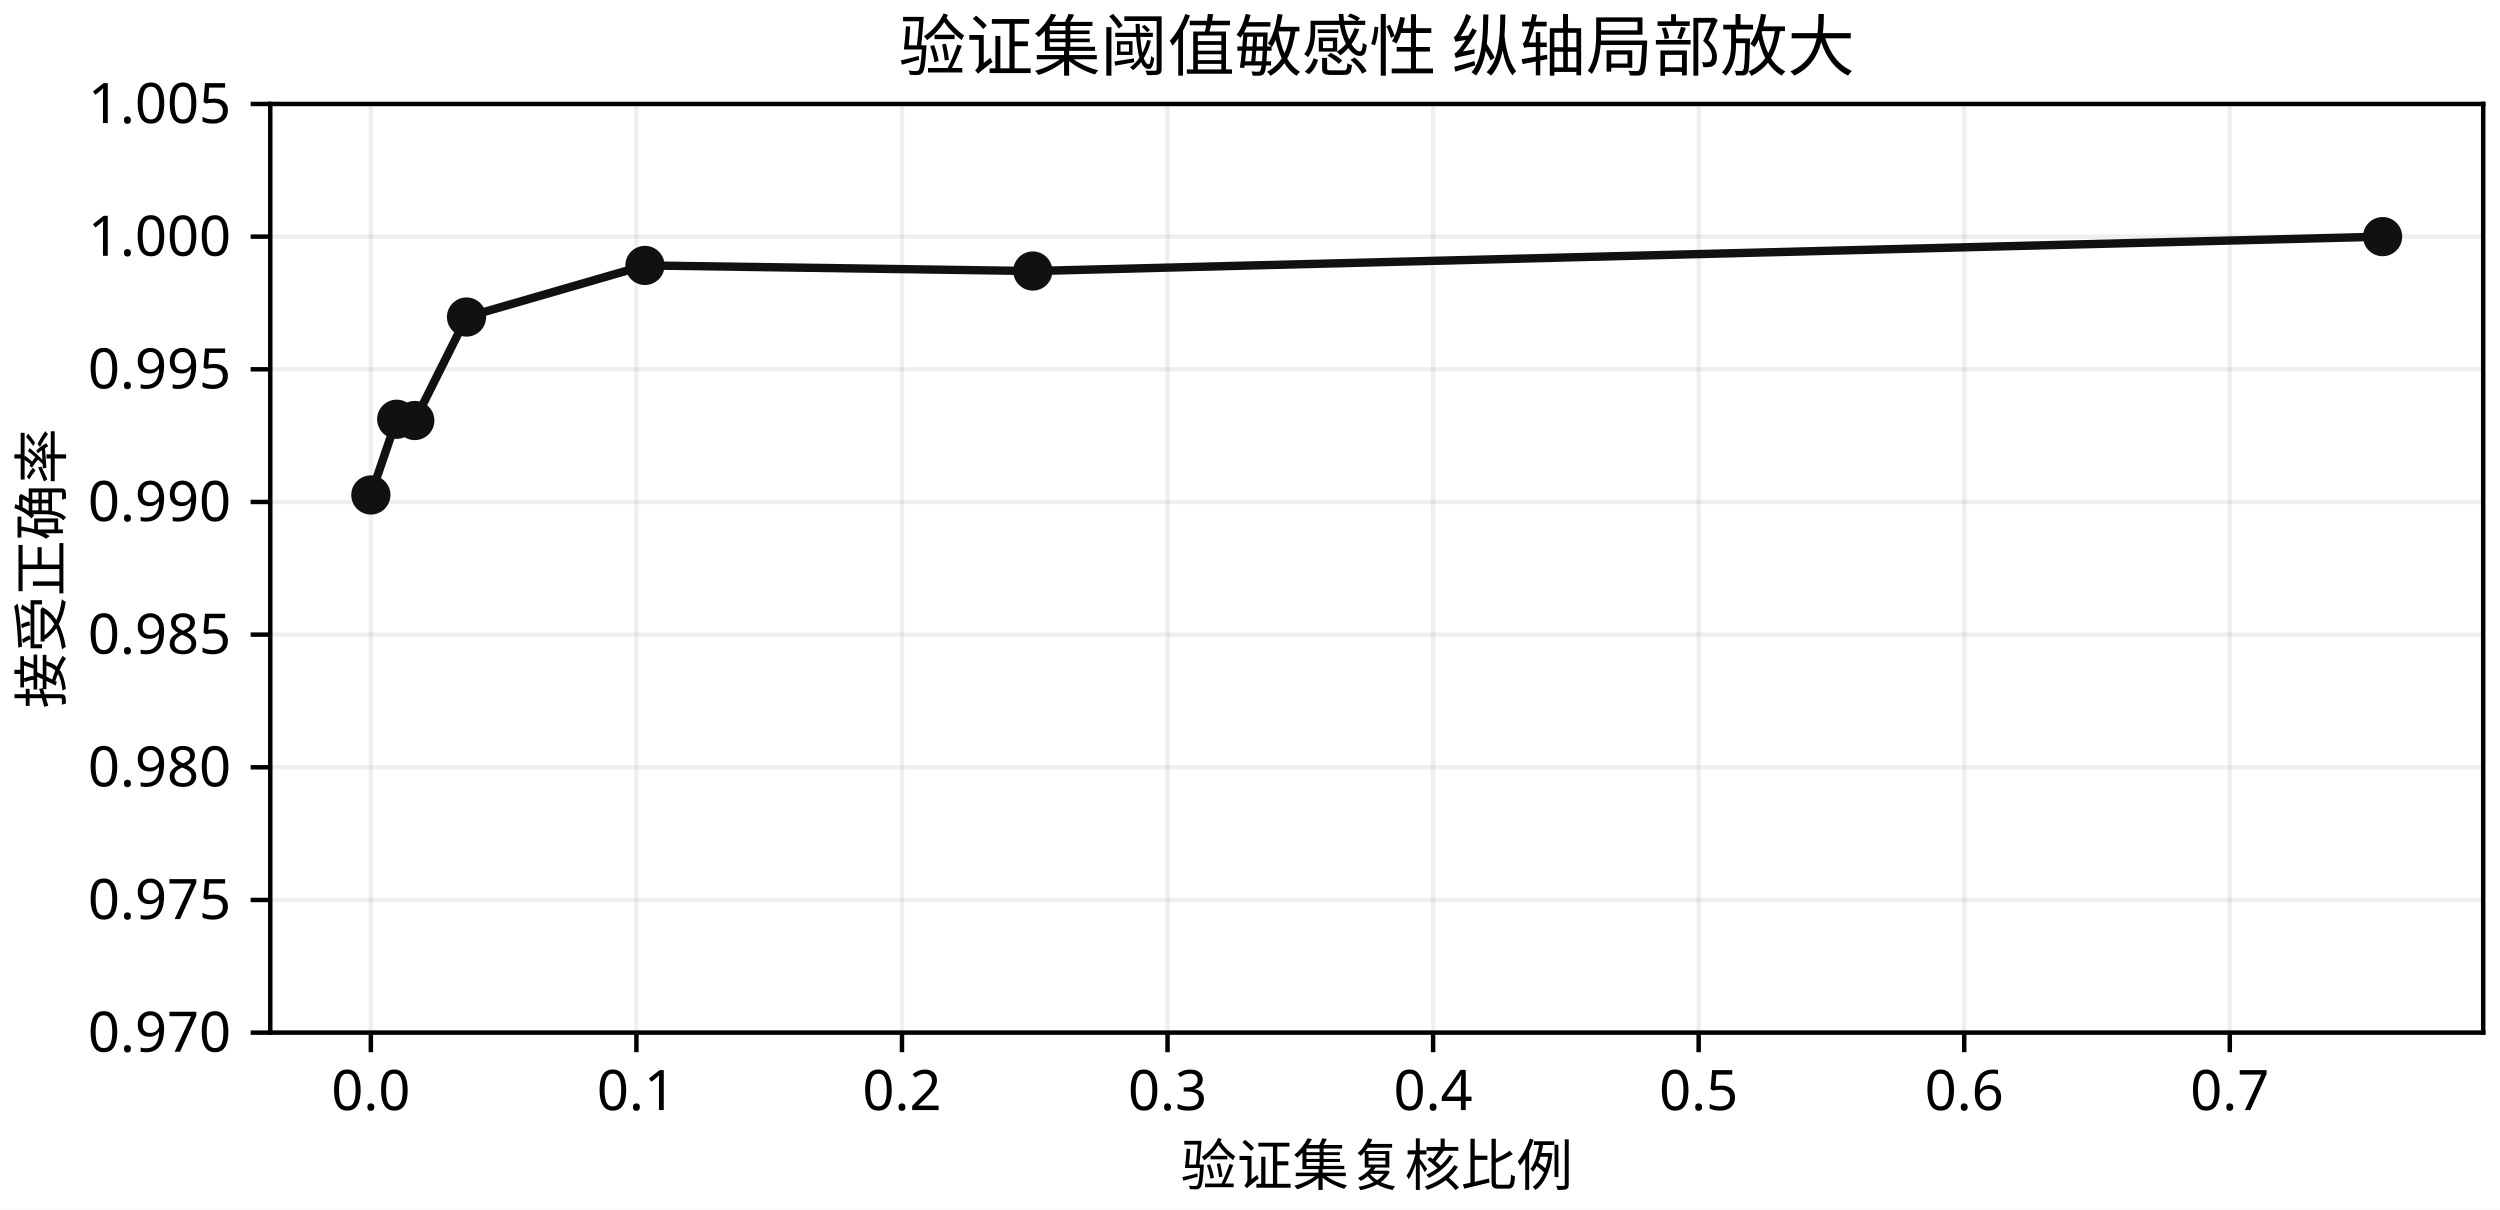
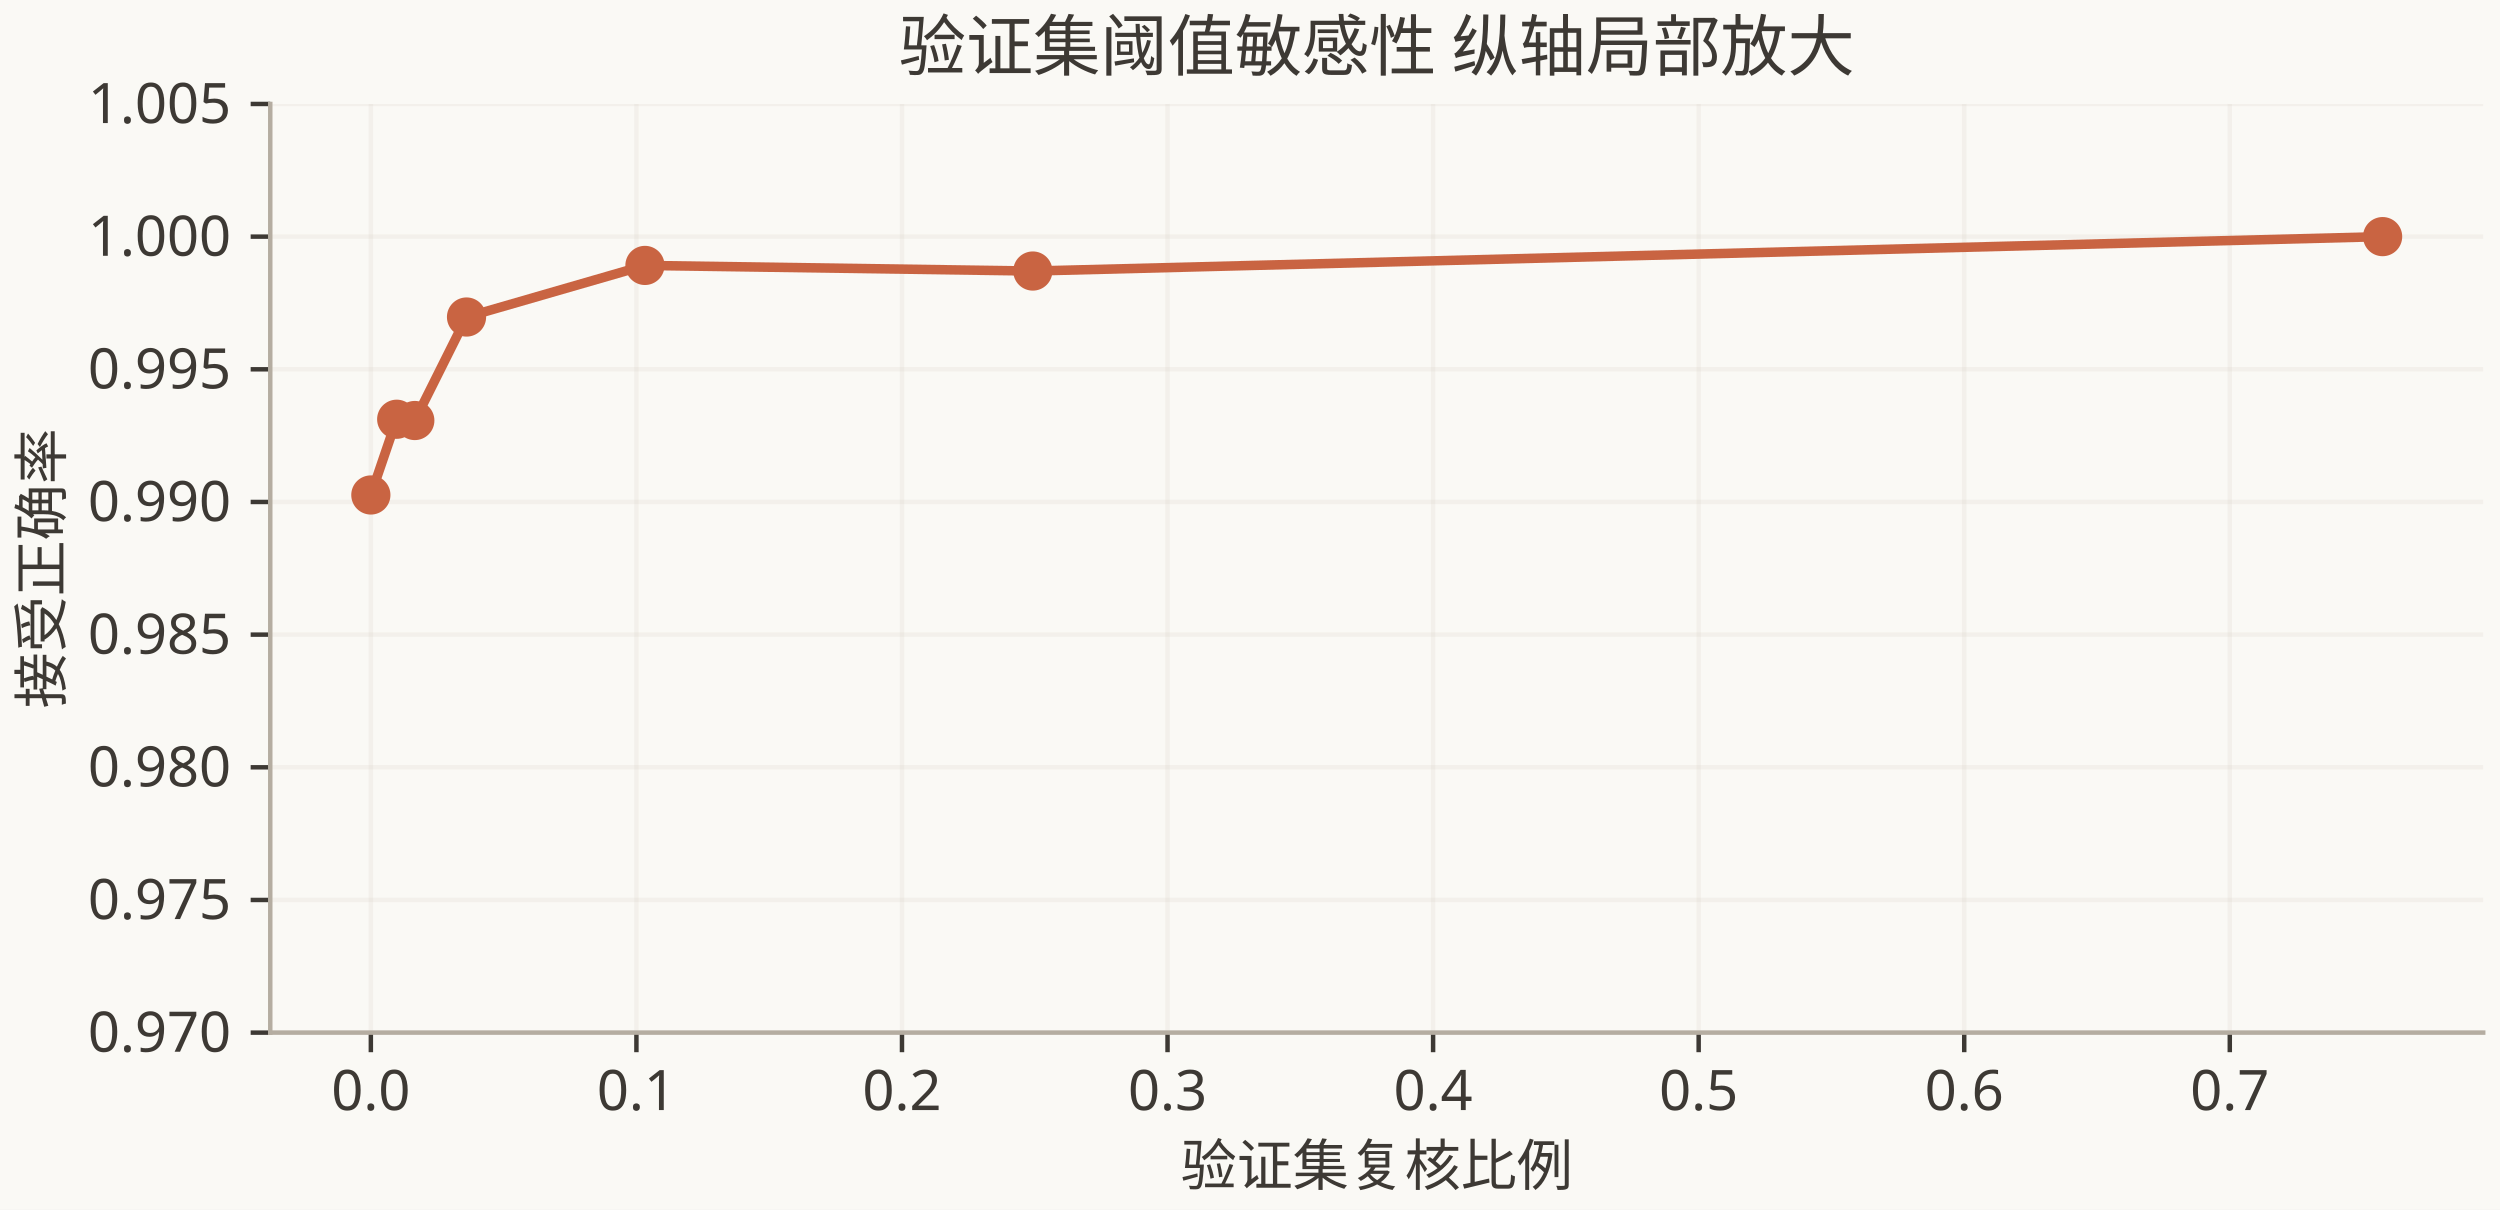
<svg xmlns="http://www.w3.org/2000/svg" xmlns:xlink="http://www.w3.org/1999/xlink" width="446.4pt" height="216pt" viewBox="0 0 446.4 216" version="1.1">
  <defs>
    <style type="text/css">*{stroke-linejoin: round; stroke-linecap: butt}</style>
  </defs>
  <g id="figure_1">
    <g id="patch_1">
-       <path d="M 0 216 L 446.4 216 L 446.4 0 L 0 0 z " style="fill: #ffffff" />
+       <path d="M 0 216 L 446.4 216 L 446.4 0 L 0 0 z " style="fill: #faf9f5" />
    </g>
    <g id="axes_1">
      <g id="patch_2">
-         <path d="M 48.258 184.383 L 443.4 184.383 L 443.4 18.563 L 48.258 18.563 z " style="fill: #ffffff" />
+         <path d="M 48.258 184.383 L 443.4 184.383 L 443.4 18.563 L 48.258 18.563 z " style="fill: #faf9f5" />
      </g>
      <g id="matplotlib.axis_1">
        <g id="xtick_1">
          <g id="line2d_1">
-             <path d="M 66.219 184.383 L 66.219 18.563 " clip-path="url(#p3ded8fdf2e)" style="fill: none; stroke: #b0b0b0; stroke-opacity: 0.2; stroke-width: 0.8; stroke-linecap: square" />
+             <path d="M 66.219 184.383 L 66.219 18.563 " clip-path="url(#p8a9d29151b)" style="fill: none; stroke: #d8d1c5; stroke-opacity: 0.2; stroke-width: 0.8; stroke-linecap: square" />
          </g>
          <g id="line2d_2">
            <defs>
-               <path id="ma07b9644a8" d="M 0 0 L 0 3.5 " style="stroke: #000000; stroke-width: 0.8" />
+               <path id="m339b47d83a" d="M 0 0 L 0 3.5 " style="stroke: #3d3934; stroke-width: 0.8" />
            </defs>
            <g>
-               <use xlink:href="#ma07b9644a8" x="66.219" y="184.383" style="stroke: #000000; stroke-width: 0.8" />
+               <use xlink:href="#m339b47d83a" x="66.219" y="184.383" style="fill: #3d3934; stroke: #3d3934; stroke-width: 0.8" />
            </g>
          </g>
          <g id="text_1">
-             <text style="font-size: 10px; font-family: 'SimHei'; text-anchor: middle" x="66.219" y="198.219" transform="rotate(-0 66.21904 198.2185)">0.0</text>
+             <text style="font-size: 10px; font-family: 'SimHei'; text-anchor: middle; fill: #3d3934" x="66.219" y="198.219" transform="rotate(-0 66.21904 198.2185)">0.0</text>
          </g>
        </g>
        <g id="xtick_2">
          <g id="line2d_3">
-             <path d="M 113.638 184.383 L 113.638 18.563 " clip-path="url(#p3ded8fdf2e)" style="fill: none; stroke: #b0b0b0; stroke-opacity: 0.2; stroke-width: 0.8; stroke-linecap: square" />
+             <path d="M 113.638 184.383 L 113.638 18.563 " clip-path="url(#p8a9d29151b)" style="fill: none; stroke: #d8d1c5; stroke-opacity: 0.2; stroke-width: 0.8; stroke-linecap: square" />
          </g>
          <g id="line2d_4">
            <g>
-               <use xlink:href="#ma07b9644a8" x="113.638" y="184.383" style="stroke: #000000; stroke-width: 0.8" />
+               <use xlink:href="#m339b47d83a" x="113.638" y="184.383" style="fill: #3d3934; stroke: #3d3934; stroke-width: 0.8" />
            </g>
          </g>
          <g id="text_2">
-             <text style="font-size: 10px; font-family: 'SimHei'; text-anchor: middle" x="113.638" y="198.219" transform="rotate(-0 113.6379 198.2185)">0.1</text>
+             <text style="font-size: 10px; font-family: 'SimHei'; text-anchor: middle; fill: #3d3934" x="113.638" y="198.219" transform="rotate(-0 113.6379 198.2185)">0.1</text>
          </g>
        </g>
        <g id="xtick_3">
          <g id="line2d_5">
-             <path d="M 161.057 184.383 L 161.057 18.563 " clip-path="url(#p3ded8fdf2e)" style="fill: none; stroke: #b0b0b0; stroke-opacity: 0.2; stroke-width: 0.8; stroke-linecap: square" />
+             <path d="M 161.057 184.383 L 161.057 18.563 " clip-path="url(#p8a9d29151b)" style="fill: none; stroke: #d8d1c5; stroke-opacity: 0.2; stroke-width: 0.8; stroke-linecap: square" />
          </g>
          <g id="line2d_6">
            <g>
-               <use xlink:href="#ma07b9644a8" x="161.057" y="184.383" style="stroke: #000000; stroke-width: 0.8" />
+               <use xlink:href="#m339b47d83a" x="161.057" y="184.383" style="fill: #3d3934; stroke: #3d3934; stroke-width: 0.8" />
            </g>
          </g>
          <g id="text_3">
-             <text style="font-size: 10px; font-family: 'SimHei'; text-anchor: middle" x="161.057" y="198.219" transform="rotate(-0 161.0567 198.2185)">0.2</text>
+             <text style="font-size: 10px; font-family: 'SimHei'; text-anchor: middle; fill: #3d3934" x="161.057" y="198.219" transform="rotate(-0 161.0567 198.2185)">0.2</text>
          </g>
        </g>
        <g id="xtick_4">
          <g id="line2d_7">
-             <path d="M 208.476 184.383 L 208.476 18.563 " clip-path="url(#p3ded8fdf2e)" style="fill: none; stroke: #b0b0b0; stroke-opacity: 0.2; stroke-width: 0.8; stroke-linecap: square" />
+             <path d="M 208.476 184.383 L 208.476 18.563 " clip-path="url(#p8a9d29151b)" style="fill: none; stroke: #d8d1c5; stroke-opacity: 0.2; stroke-width: 0.8; stroke-linecap: square" />
          </g>
          <g id="line2d_8">
            <g>
-               <use xlink:href="#ma07b9644a8" x="208.476" y="184.383" style="stroke: #000000; stroke-width: 0.8" />
+               <use xlink:href="#m339b47d83a" x="208.476" y="184.383" style="fill: #3d3934; stroke: #3d3934; stroke-width: 0.8" />
            </g>
          </g>
          <g id="text_4">
-             <text style="font-size: 10px; font-family: 'SimHei'; text-anchor: middle" x="208.476" y="198.219" transform="rotate(-0 208.4756 198.2185)">0.3</text>
+             <text style="font-size: 10px; font-family: 'SimHei'; text-anchor: middle; fill: #3d3934" x="208.476" y="198.219" transform="rotate(-0 208.4756 198.2185)">0.3</text>
          </g>
        </g>
        <g id="xtick_5">
          <g id="line2d_9">
-             <path d="M 255.894 184.383 L 255.894 18.563 " clip-path="url(#p3ded8fdf2e)" style="fill: none; stroke: #b0b0b0; stroke-opacity: 0.2; stroke-width: 0.8; stroke-linecap: square" />
+             <path d="M 255.894 184.383 L 255.894 18.563 " clip-path="url(#p8a9d29151b)" style="fill: none; stroke: #d8d1c5; stroke-opacity: 0.2; stroke-width: 0.8; stroke-linecap: square" />
          </g>
          <g id="line2d_10">
            <g>
-               <use xlink:href="#ma07b9644a8" x="255.894" y="184.383" style="stroke: #000000; stroke-width: 0.8" />
+               <use xlink:href="#m339b47d83a" x="255.894" y="184.383" style="fill: #3d3934; stroke: #3d3934; stroke-width: 0.8" />
            </g>
          </g>
          <g id="text_5">
-             <text style="font-size: 10px; font-family: 'SimHei'; text-anchor: middle" x="255.894" y="198.219" transform="rotate(-0 255.8944 198.2185)">0.4</text>
+             <text style="font-size: 10px; font-family: 'SimHei'; text-anchor: middle; fill: #3d3934" x="255.894" y="198.219" transform="rotate(-0 255.8944 198.2185)">0.4</text>
          </g>
        </g>
        <g id="xtick_6">
          <g id="line2d_11">
-             <path d="M 303.313 184.383 L 303.313 18.563 " clip-path="url(#p3ded8fdf2e)" style="fill: none; stroke: #b0b0b0; stroke-opacity: 0.2; stroke-width: 0.8; stroke-linecap: square" />
+             <path d="M 303.313 184.383 L 303.313 18.563 " clip-path="url(#p8a9d29151b)" style="fill: none; stroke: #d8d1c5; stroke-opacity: 0.2; stroke-width: 0.8; stroke-linecap: square" />
          </g>
          <g id="line2d_12">
            <g>
-               <use xlink:href="#ma07b9644a8" x="303.313" y="184.383" style="stroke: #000000; stroke-width: 0.8" />
+               <use xlink:href="#m339b47d83a" x="303.313" y="184.383" style="fill: #3d3934; stroke: #3d3934; stroke-width: 0.8" />
            </g>
          </g>
          <g id="text_6">
-             <text style="font-size: 10px; font-family: 'SimHei'; text-anchor: middle" x="303.313" y="198.219" transform="rotate(-0 303.3133 198.2185)">0.5</text>
+             <text style="font-size: 10px; font-family: 'SimHei'; text-anchor: middle; fill: #3d3934" x="303.313" y="198.219" transform="rotate(-0 303.3133 198.2185)">0.5</text>
          </g>
        </g>
        <g id="xtick_7">
          <g id="line2d_13">
-             <path d="M 350.732 184.383 L 350.732 18.563 " clip-path="url(#p3ded8fdf2e)" style="fill: none; stroke: #b0b0b0; stroke-opacity: 0.2; stroke-width: 0.8; stroke-linecap: square" />
+             <path d="M 350.732 184.383 L 350.732 18.563 " clip-path="url(#p8a9d29151b)" style="fill: none; stroke: #d8d1c5; stroke-opacity: 0.2; stroke-width: 0.8; stroke-linecap: square" />
          </g>
          <g id="line2d_14">
            <g>
-               <use xlink:href="#ma07b9644a8" x="350.732" y="184.383" style="stroke: #000000; stroke-width: 0.8" />
+               <use xlink:href="#m339b47d83a" x="350.732" y="184.383" style="fill: #3d3934; stroke: #3d3934; stroke-width: 0.8" />
            </g>
          </g>
          <g id="text_7">
-             <text style="font-size: 10px; font-family: 'SimHei'; text-anchor: middle" x="350.732" y="198.219" transform="rotate(-0 350.7321 198.2185)">0.6</text>
+             <text style="font-size: 10px; font-family: 'SimHei'; text-anchor: middle; fill: #3d3934" x="350.732" y="198.219" transform="rotate(-0 350.7321 198.2185)">0.6</text>
          </g>
        </g>
        <g id="xtick_8">
          <g id="line2d_15">
-             <path d="M 398.151 184.383 L 398.151 18.563 " clip-path="url(#p3ded8fdf2e)" style="fill: none; stroke: #b0b0b0; stroke-opacity: 0.2; stroke-width: 0.8; stroke-linecap: square" />
+             <path d="M 398.151 184.383 L 398.151 18.563 " clip-path="url(#p8a9d29151b)" style="fill: none; stroke: #d8d1c5; stroke-opacity: 0.2; stroke-width: 0.8; stroke-linecap: square" />
          </g>
          <g id="line2d_16">
            <g>
-               <use xlink:href="#ma07b9644a8" x="398.151" y="184.383" style="stroke: #000000; stroke-width: 0.8" />
+               <use xlink:href="#m339b47d83a" x="398.151" y="184.383" style="fill: #3d3934; stroke: #3d3934; stroke-width: 0.8" />
            </g>
          </g>
          <g id="text_8">
-             <text style="font-size: 10px; font-family: 'SimHei'; text-anchor: middle" x="398.151" y="198.219" transform="rotate(-0 398.151 198.2185)">0.7</text>
+             <text style="font-size: 10px; font-family: 'SimHei'; text-anchor: middle; fill: #3d3934" x="398.151" y="198.219" transform="rotate(-0 398.151 198.2185)">0.7</text>
          </g>
        </g>
        <g id="text_9">
-           <text style="font-size: 10px; font-family: 'SimHei'; text-anchor: middle" x="245.829" y="211.672" transform="rotate(-0 245.8289 211.6716)">验证集复核比例</text>
+           <text style="font-size: 10px; font-family: 'SimHei'; text-anchor: middle; fill: #3d3934" x="245.829" y="211.672" transform="rotate(-0 245.8289 211.6716)">验证集复核比例</text>
        </g>
      </g>
      <g id="matplotlib.axis_2">
        <g id="ytick_1">
          <g id="line2d_17">
-             <path d="M 48.258 184.383 L 443.4 184.383 " clip-path="url(#p3ded8fdf2e)" style="fill: none; stroke: #b0b0b0; stroke-opacity: 0.2; stroke-width: 0.8; stroke-linecap: square" />
+             <path d="M 48.258 184.383 L 443.4 184.383 " clip-path="url(#p8a9d29151b)" style="fill: none; stroke: #d8d1c5; stroke-opacity: 0.2; stroke-width: 0.8; stroke-linecap: square" />
          </g>
          <g id="line2d_18">
            <defs>
-               <path id="m9465b5cd35" d="M 0 0 L -3.5 0 " style="stroke: #000000; stroke-width: 0.8" />
+               <path id="m9fac44df75" d="M 0 0 L -3.5 0 " style="stroke: #3d3934; stroke-width: 0.8" />
            </defs>
            <g>
-               <use xlink:href="#m9465b5cd35" x="48.258" y="184.383" style="stroke: #000000; stroke-width: 0.8" />
+               <use xlink:href="#m9fac44df75" x="48.258" y="184.383" style="fill: #3d3934; stroke: #3d3934; stroke-width: 0.8" />
            </g>
          </g>
          <g id="text_10">
-             <text style="font-size: 10px; font-family: 'SimHei'; text-anchor: end" x="41.258" y="187.801" transform="rotate(-0 41.25805 187.8005)">0.970</text>
+             <text style="font-size: 10px; font-family: 'SimHei'; text-anchor: end; fill: #3d3934" x="41.258" y="187.801" transform="rotate(-0 41.25805 187.8005)">0.970</text>
          </g>
        </g>
        <g id="ytick_2">
          <g id="line2d_19">
-             <path d="M 48.258 160.694 L 443.4 160.694 " clip-path="url(#p3ded8fdf2e)" style="fill: none; stroke: #b0b0b0; stroke-opacity: 0.2; stroke-width: 0.8; stroke-linecap: square" />
+             <path d="M 48.258 160.694 L 443.4 160.694 " clip-path="url(#p8a9d29151b)" style="fill: none; stroke: #d8d1c5; stroke-opacity: 0.2; stroke-width: 0.8; stroke-linecap: square" />
          </g>
          <g id="line2d_20">
            <g>
-               <use xlink:href="#m9465b5cd35" x="48.258" y="160.694" style="stroke: #000000; stroke-width: 0.8" />
+               <use xlink:href="#m9fac44df75" x="48.258" y="160.694" style="fill: #3d3934; stroke: #3d3934; stroke-width: 0.8" />
            </g>
          </g>
          <g id="text_11">
-             <text style="font-size: 10px; font-family: 'SimHei'; text-anchor: end" x="41.258" y="164.112" transform="rotate(-0 41.25805 164.112)">0.975</text>
+             <text style="font-size: 10px; font-family: 'SimHei'; text-anchor: end; fill: #3d3934" x="41.258" y="164.112" transform="rotate(-0 41.25805 164.112)">0.975</text>
          </g>
        </g>
        <g id="ytick_3">
          <g id="line2d_21">
-             <path d="M 48.258 137.005 L 443.4 137.005 " clip-path="url(#p3ded8fdf2e)" style="fill: none; stroke: #b0b0b0; stroke-opacity: 0.2; stroke-width: 0.8; stroke-linecap: square" />
+             <path d="M 48.258 137.005 L 443.4 137.005 " clip-path="url(#p8a9d29151b)" style="fill: none; stroke: #d8d1c5; stroke-opacity: 0.2; stroke-width: 0.8; stroke-linecap: square" />
          </g>
          <g id="line2d_22">
            <g>
-               <use xlink:href="#m9465b5cd35" x="48.258" y="137.005" style="stroke: #000000; stroke-width: 0.8" />
+               <use xlink:href="#m9fac44df75" x="48.258" y="137.005" style="fill: #3d3934; stroke: #3d3934; stroke-width: 0.8" />
            </g>
          </g>
          <g id="text_12">
-             <text style="font-size: 10px; font-family: 'SimHei'; text-anchor: end" x="41.258" y="140.423" transform="rotate(-0 41.25805 140.4234)">0.980</text>
+             <text style="font-size: 10px; font-family: 'SimHei'; text-anchor: end; fill: #3d3934" x="41.258" y="140.423" transform="rotate(-0 41.25805 140.4234)">0.980</text>
          </g>
        </g>
        <g id="ytick_4">
          <g id="line2d_23">
-             <path d="M 48.258 113.317 L 443.4 113.317 " clip-path="url(#p3ded8fdf2e)" style="fill: none; stroke: #b0b0b0; stroke-opacity: 0.2; stroke-width: 0.8; stroke-linecap: square" />
+             <path d="M 48.258 113.317 L 443.4 113.317 " clip-path="url(#p8a9d29151b)" style="fill: none; stroke: #d8d1c5; stroke-opacity: 0.2; stroke-width: 0.8; stroke-linecap: square" />
          </g>
          <g id="line2d_24">
            <g>
-               <use xlink:href="#m9465b5cd35" x="48.258" y="113.317" style="stroke: #000000; stroke-width: 0.8" />
+               <use xlink:href="#m9fac44df75" x="48.258" y="113.317" style="fill: #3d3934; stroke: #3d3934; stroke-width: 0.8" />
            </g>
          </g>
          <g id="text_13">
-             <text style="font-size: 10px; font-family: 'SimHei'; text-anchor: end" x="41.258" y="116.735" transform="rotate(-0 41.25805 116.7349)">0.985</text>
+             <text style="font-size: 10px; font-family: 'SimHei'; text-anchor: end; fill: #3d3934" x="41.258" y="116.735" transform="rotate(-0 41.25805 116.7349)">0.985</text>
          </g>
        </g>
        <g id="ytick_5">
          <g id="line2d_25">
-             <path d="M 48.258 89.628 L 443.4 89.628 " clip-path="url(#p3ded8fdf2e)" style="fill: none; stroke: #b0b0b0; stroke-opacity: 0.2; stroke-width: 0.8; stroke-linecap: square" />
+             <path d="M 48.258 89.628 L 443.4 89.628 " clip-path="url(#p8a9d29151b)" style="fill: none; stroke: #d8d1c5; stroke-opacity: 0.2; stroke-width: 0.8; stroke-linecap: square" />
          </g>
          <g id="line2d_26">
            <g>
-               <use xlink:href="#m9465b5cd35" x="48.258" y="89.628" style="stroke: #000000; stroke-width: 0.8" />
+               <use xlink:href="#m9fac44df75" x="48.258" y="89.628" style="fill: #3d3934; stroke: #3d3934; stroke-width: 0.8" />
            </g>
          </g>
          <g id="text_14">
-             <text style="font-size: 10px; font-family: 'SimHei'; text-anchor: end" x="41.258" y="93.046" transform="rotate(-0 41.25805 93.04635)">0.990</text>
+             <text style="font-size: 10px; font-family: 'SimHei'; text-anchor: end; fill: #3d3934" x="41.258" y="93.046" transform="rotate(-0 41.25805 93.04635)">0.990</text>
          </g>
        </g>
        <g id="ytick_6">
          <g id="line2d_27">
-             <path d="M 48.258 65.94 L 443.4 65.94 " clip-path="url(#p3ded8fdf2e)" style="fill: none; stroke: #b0b0b0; stroke-opacity: 0.2; stroke-width: 0.8; stroke-linecap: square" />
+             <path d="M 48.258 65.94 L 443.4 65.94 " clip-path="url(#p8a9d29151b)" style="fill: none; stroke: #d8d1c5; stroke-opacity: 0.2; stroke-width: 0.8; stroke-linecap: square" />
          </g>
          <g id="line2d_28">
            <g>
-               <use xlink:href="#m9465b5cd35" x="48.258" y="65.94" style="stroke: #000000; stroke-width: 0.8" />
+               <use xlink:href="#m9fac44df75" x="48.258" y="65.94" style="fill: #3d3934; stroke: #3d3934; stroke-width: 0.8" />
            </g>
          </g>
          <g id="text_15">
-             <text style="font-size: 10px; font-family: 'SimHei'; text-anchor: end" x="41.258" y="69.358" transform="rotate(-0 41.25805 69.3578)">0.995</text>
+             <text style="font-size: 10px; font-family: 'SimHei'; text-anchor: end; fill: #3d3934" x="41.258" y="69.358" transform="rotate(-0 41.25805 69.3578)">0.995</text>
          </g>
        </g>
        <g id="ytick_7">
          <g id="line2d_29">
-             <path d="M 48.258 42.251 L 443.4 42.251 " clip-path="url(#p3ded8fdf2e)" style="fill: none; stroke: #b0b0b0; stroke-opacity: 0.2; stroke-width: 0.8; stroke-linecap: square" />
+             <path d="M 48.258 42.251 L 443.4 42.251 " clip-path="url(#p8a9d29151b)" style="fill: none; stroke: #d8d1c5; stroke-opacity: 0.2; stroke-width: 0.8; stroke-linecap: square" />
          </g>
          <g id="line2d_30">
            <g>
-               <use xlink:href="#m9465b5cd35" x="48.258" y="42.251" style="stroke: #000000; stroke-width: 0.8" />
+               <use xlink:href="#m9fac44df75" x="48.258" y="42.251" style="fill: #3d3934; stroke: #3d3934; stroke-width: 0.8" />
            </g>
          </g>
          <g id="text_16">
-             <text style="font-size: 10px; font-family: 'SimHei'; text-anchor: end" x="41.258" y="45.669" transform="rotate(-0 41.25805 45.66926)">1.000</text>
+             <text style="font-size: 10px; font-family: 'SimHei'; text-anchor: end; fill: #3d3934" x="41.258" y="45.669" transform="rotate(-0 41.25805 45.66926)">1.000</text>
          </g>
        </g>
        <g id="ytick_8">
          <g id="line2d_31">
-             <path d="M 48.258 18.563 L 443.4 18.563 " clip-path="url(#p3ded8fdf2e)" style="fill: none; stroke: #b0b0b0; stroke-opacity: 0.2; stroke-width: 0.8; stroke-linecap: square" />
+             <path d="M 48.258 18.563 L 443.4 18.563 " clip-path="url(#p8a9d29151b)" style="fill: none; stroke: #d8d1c5; stroke-opacity: 0.2; stroke-width: 0.8; stroke-linecap: square" />
          </g>
          <g id="line2d_32">
            <g>
-               <use xlink:href="#m9465b5cd35" x="48.258" y="18.563" style="stroke: #000000; stroke-width: 0.8" />
+               <use xlink:href="#m9fac44df75" x="48.258" y="18.563" style="fill: #3d3934; stroke: #3d3934; stroke-width: 0.8" />
            </g>
          </g>
          <g id="text_17">
-             <text style="font-size: 10px; font-family: 'SimHei'; text-anchor: end" x="41.258" y="21.981" transform="rotate(-0 41.25805 21.98071)">1.005</text>
+             <text style="font-size: 10px; font-family: 'SimHei'; text-anchor: end; fill: #3d3934" x="41.258" y="21.981" transform="rotate(-0 41.25805 21.98071)">1.005</text>
          </g>
        </g>
        <g id="text_18">
-           <text style="font-size: 10px; font-family: 'SimHei'; text-anchor: middle" x="10.969" y="101.473" transform="rotate(-90 10.96899 101.4727)">接受正确率</text>
+           <text style="font-size: 10px; font-family: 'SimHei'; text-anchor: middle; fill: #3d3934" x="10.969" y="101.473" transform="rotate(-90 10.96899 101.4727)">接受正确率</text>
        </g>
      </g>
      <g id="line2d_33">
-         <path d="M 425.439 42.251 L 184.42 48.396 L 115.162 47.395 L 83.303 56.608 L 74.068 75.087 L 70.836 74.861 L 66.219 88.383 " clip-path="url(#p3ded8fdf2e)" style="fill: none; stroke: #111111; stroke-width: 1.5; stroke-linecap: square" />
+         <path d="M 425.439 42.251 L 184.42 48.396 L 115.162 47.395 L 83.303 56.608 L 74.068 75.087 L 70.836 74.861 L 66.219 88.383 " clip-path="url(#p8a9d29151b)" style="fill: none; stroke: #c96442; stroke-width: 1.7; stroke-linecap: square" />
        <defs>
-           <path id="mc5ca305b6e" d="M 0 3 C 0.796 3 1.559 2.684 2.121 2.121 C 2.684 1.559 3 0.796 3 0 C 3 -0.796 2.684 -1.559 2.121 -2.121 C 1.559 -2.684 0.796 -3 0 -3 C -0.796 -3 -1.559 -2.684 -2.121 -2.121 C -2.684 -1.559 -3 -0.796 -3 0 C -3 0.796 -2.684 1.559 -2.121 2.121 C -1.559 2.684 -0.796 3 0 3 z " style="stroke: #111111" />
+           <path id="mb23986c6fc" d="M 0 3 C 0.796 3 1.559 2.684 2.121 2.121 C 2.684 1.559 3 0.796 3 0 C 3 -0.796 2.684 -1.559 2.121 -2.121 C 1.559 -2.684 0.796 -3 0 -3 C -0.796 -3 -1.559 -2.684 -2.121 -2.121 C -2.684 -1.559 -3 -0.796 -3 0 C -3 0.796 -2.684 1.559 -2.121 2.121 C -1.559 2.684 -0.796 3 0 3 z " style="stroke: #c96442" />
        </defs>
-         <g clip-path="url(#p3ded8fdf2e)">
-           <use xlink:href="#mc5ca305b6e" x="425.439" y="42.251" style="fill: #111111; stroke: #111111" />
-           <use xlink:href="#mc5ca305b6e" x="184.42" y="48.396" style="fill: #111111; stroke: #111111" />
-           <use xlink:href="#mc5ca305b6e" x="115.162" y="47.395" style="fill: #111111; stroke: #111111" />
-           <use xlink:href="#mc5ca305b6e" x="83.303" y="56.608" style="fill: #111111; stroke: #111111" />
-           <use xlink:href="#mc5ca305b6e" x="74.068" y="75.087" style="fill: #111111; stroke: #111111" />
-           <use xlink:href="#mc5ca305b6e" x="70.836" y="74.861" style="fill: #111111; stroke: #111111" />
-           <use xlink:href="#mc5ca305b6e" x="66.219" y="88.383" style="fill: #111111; stroke: #111111" />
+         <g clip-path="url(#p8a9d29151b)">
+           <use xlink:href="#mb23986c6fc" x="425.439" y="42.251" style="fill: #c96442; stroke: #c96442" />
+           <use xlink:href="#mb23986c6fc" x="184.42" y="48.396" style="fill: #c96442; stroke: #c96442" />
+           <use xlink:href="#mb23986c6fc" x="115.162" y="47.395" style="fill: #c96442; stroke: #c96442" />
+           <use xlink:href="#mb23986c6fc" x="83.303" y="56.608" style="fill: #c96442; stroke: #c96442" />
+           <use xlink:href="#mb23986c6fc" x="74.068" y="75.087" style="fill: #c96442; stroke: #c96442" />
+           <use xlink:href="#mb23986c6fc" x="70.836" y="74.861" style="fill: #c96442; stroke: #c96442" />
+           <use xlink:href="#mb23986c6fc" x="66.219" y="88.383" style="fill: #c96442; stroke: #c96442" />
        </g>
      </g>
      <g id="patch_3">
-         <path d="M 48.258 184.383 L 48.258 18.563 " style="fill: none; stroke: #000000; stroke-width: 0.8; stroke-linejoin: miter; stroke-linecap: square" />
+         <path d="M 48.258 184.383 L 48.258 18.563 " style="fill: none; stroke: #b5ada1; stroke-width: 0.8; stroke-linejoin: miter; stroke-linecap: square" />
      </g>
      <g id="patch_4">
-         <path d="M 443.4 184.383 L 443.4 18.563 " style="fill: none; stroke: #000000; stroke-width: 0.8; stroke-linejoin: miter; stroke-linecap: square" />
-       </g>
-       <g id="patch_5">
-         <path d="M 48.258 184.383 L 443.4 184.383 " style="fill: none; stroke: #000000; stroke-width: 0.8; stroke-linejoin: miter; stroke-linecap: square" />
-       </g>
-       <g id="patch_6">
-         <path d="M 48.258 18.563 L 443.4 18.563 " style="fill: none; stroke: #000000; stroke-width: 0.8; stroke-linejoin: miter; stroke-linecap: square" />
+         <path d="M 48.258 184.383 L 443.4 184.383 " style="fill: none; stroke: #b5ada1; stroke-width: 0.8; stroke-linejoin: miter; stroke-linecap: square" />
      </g>
      <g id="text_19">
-         <text style="font-size: 12px; font-family: 'SimHei'; text-anchor: middle" x="245.829" y="12.563" transform="rotate(-0 245.8289 12.56274)">验证集阈值敏感性 纵轴局部放大</text>
+         <text style="font-size: 12px; font-family: 'SimHei'; text-anchor: middle; fill: #3d3934" x="245.829" y="12.563" transform="rotate(-0 245.8289 12.56274)">验证集阈值敏感性 纵轴局部放大</text>
      </g>
    </g>
  </g>
  <defs>
-     <clipPath id="p3ded8fdf2e">
+     <clipPath id="p8a9d29151b">
      <rect x="48.258" y="18.563" width="395.142" height="165.82" />
    </clipPath>
  </defs>
</svg>
